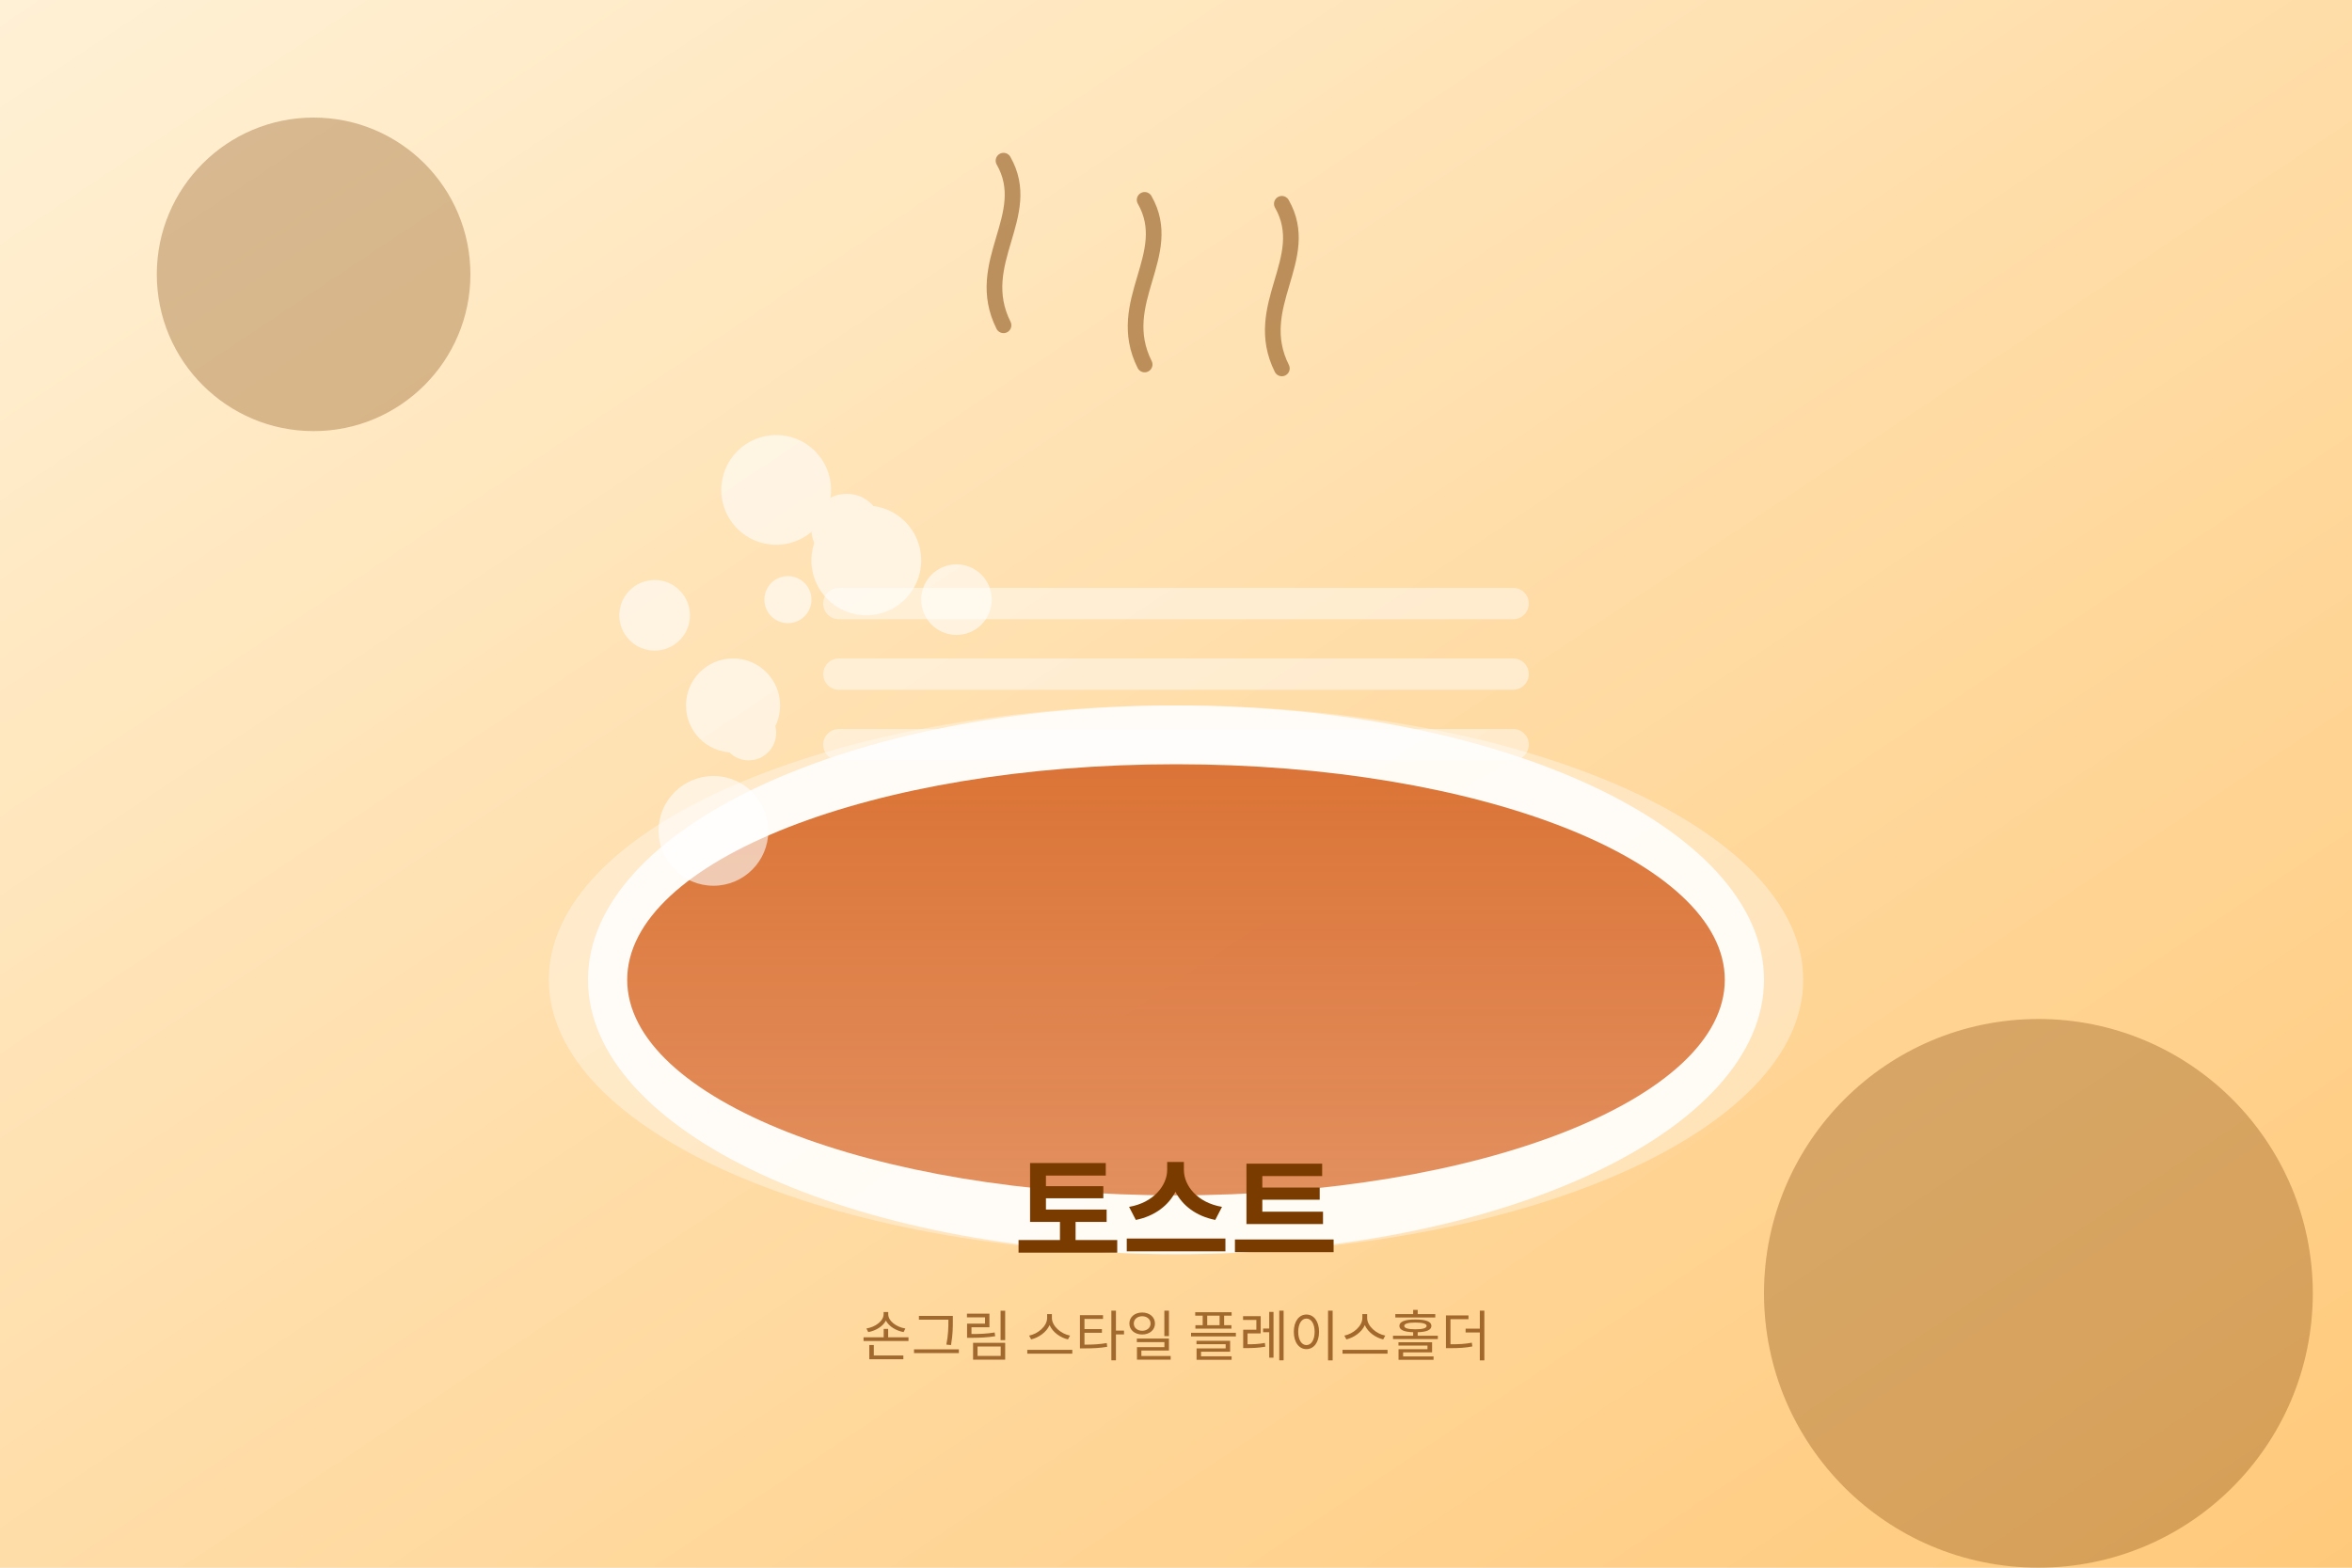
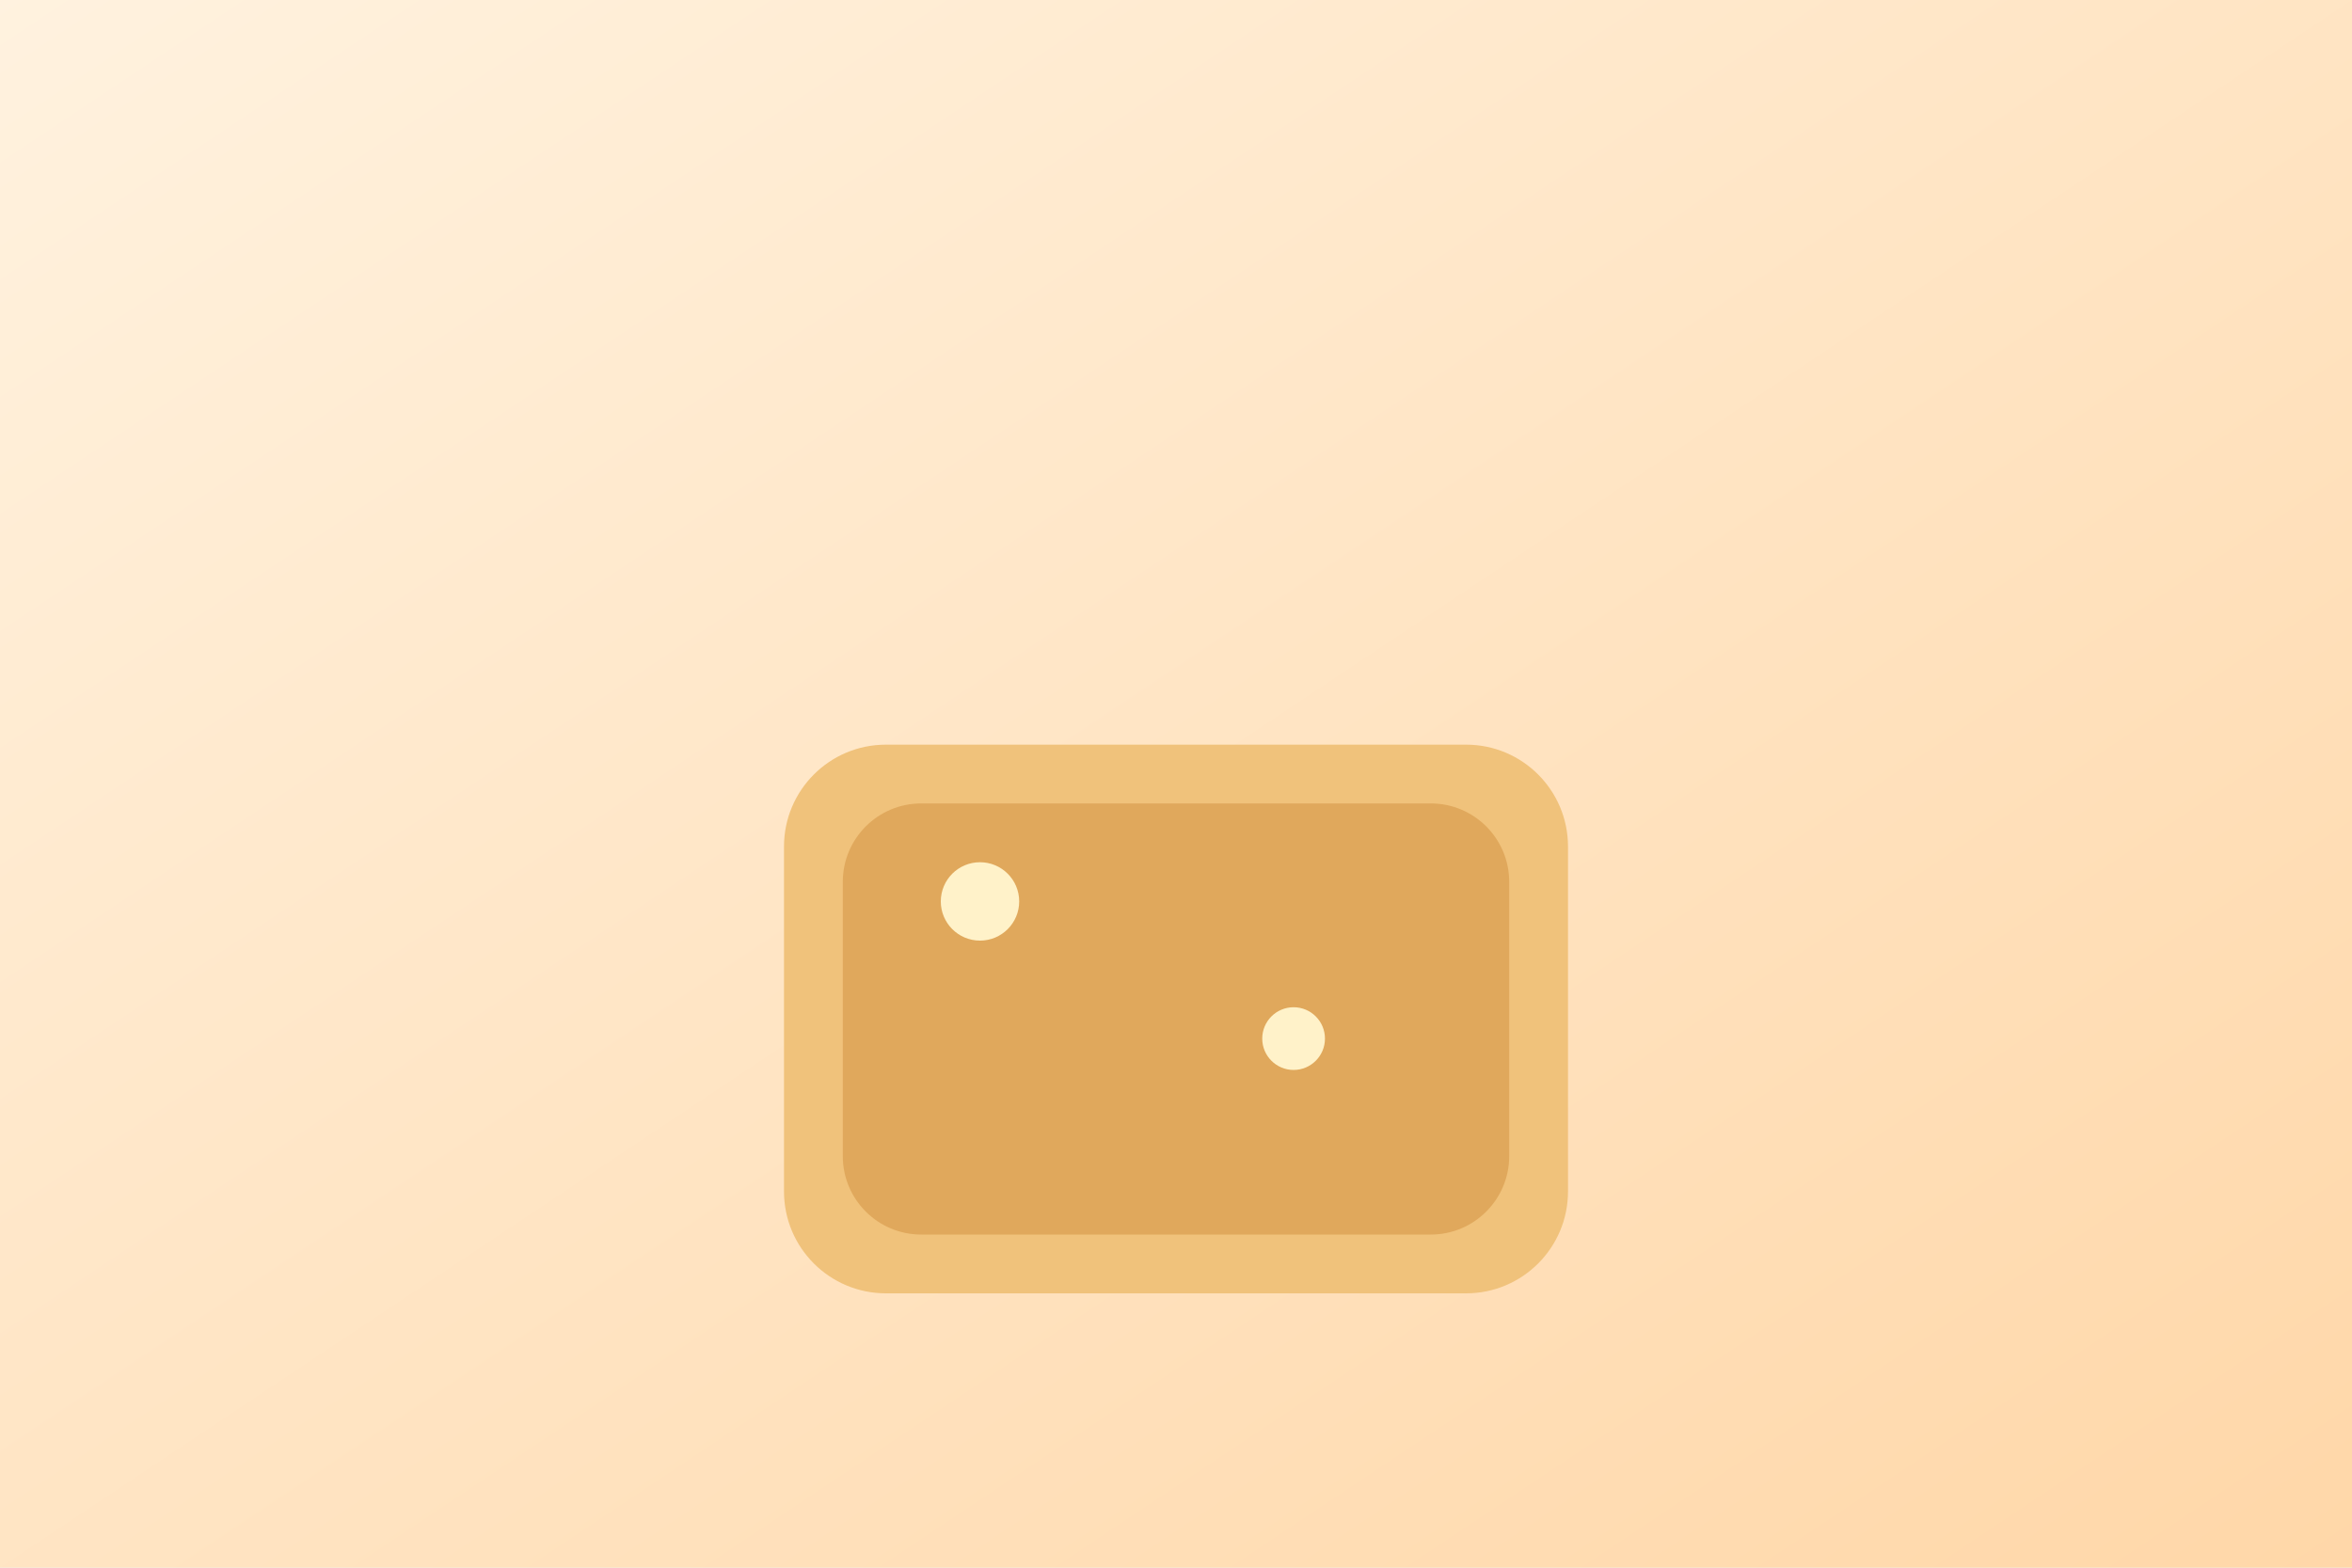
<svg xmlns="http://www.w3.org/2000/svg" width="600" height="400" viewBox="0 0 600 400">
  <defs>
    <linearGradient id="bg" x1="0" y1="0" x2="1" y2="1">
-       <stop offset="0%" stop-color="#fff1d6" />
-       <stop offset="100%" stop-color="#ffc97a" />
+       <stop offset="0%" stop-color="#fff2df" />
+       <stop offset="100%" stop-color="#ffd7a8" />
    </linearGradient>
-     <linearGradient id="food" x1="0" y1="0" x2="0" y2="1">
-       <stop offset="0%" stop-color="#d96c2c" stop-opacity="0.95" />
-       <stop offset="100%" stop-color="#d96c2c" stop-opacity="0.75" />
+     <linearGradient id="bowl" x1="0" y1="0" x2="0" y2="1">
+       <stop offset="0%" stop-color="#ffffff" />
+       <stop offset="100%" stop-color="#e7e7e7" />
    </linearGradient>
  </defs>
  <rect width="100%" height="100%" fill="url(#bg)" />
-   <g opacity="0.3" fill="#7a3b00">
-     <circle cx="80" cy="70" r="40" />
-     <circle cx="520" cy="330" r="70" />
-   </g>
-   <g fill="none" stroke="#7a3b00" stroke-width="4" stroke-linecap="round" opacity="0.5">
-     <path d="M256 83 c -8 -16 8 -28 0 -42" />
-     <path d="M292 93 c -8 -16 8 -28 0 -42" />
-     <path d="M327 94 c -8 -16 8 -28 0 -42" />
-   </g>
-   <ellipse cx="300" cy="250" rx="150" ry="70" fill="#ffffff" opacity="0.85" />
-   <ellipse cx="300" cy="250" rx="160" ry="70" fill="#ffffff" opacity="0.35" />
-   <ellipse cx="300" cy="250" rx="140" ry="55" fill="url(#food)" />
-   <rect x="210" y="150" width="180" height="8" rx="4" fill="#ffffff" opacity="0.45" />
-   <rect x="210" y="168" width="180" height="8" rx="4" fill="#ffffff" opacity="0.45" />
-   <rect x="210" y="186" width="180" height="8" rx="4" fill="#ffffff" opacity="0.45" />
-   <g fill="#ffffff" opacity="0.6">
-     <circle cx="167" cy="157" r="9" />
-     <circle cx="216" cy="135" r="9" />
-     <circle cx="198" cy="125" r="14" />
-     <circle cx="244" cy="153" r="9" />
-     <circle cx="182" cy="212" r="14" />
-     <circle cx="201" cy="153" r="6" />
-     <circle cx="191" cy="187" r="7" />
-     <circle cx="221" cy="143" r="14" />
-     <circle cx="187" cy="180" r="12" />
-   </g>
-   <g font-family="Pretendard, 'Apple SD Gothic Neo', sans-serif" text-anchor="middle">
-     <text x="300" y="320" font-size="30" fill="#7a3b00" font-weight="700">토스트</text>
-     <text x="300" y="346" font-size="14" fill="#7a3b00" opacity="0.7">손그림 스타일 플레이스홀더</text>
-   </g>
+   <rect x="200" y="190" width="200" height="140" rx="26" fill="#f0c27b" />
+   <rect x="215" y="205" width="170" height="110" rx="20" fill="#e0a85c" />
+   <circle cx="250" cy="230" r="10" fill="#fff2c9" />
+   <circle cx="330" cy="265" r="8" fill="#fff2c9" />
</svg>
